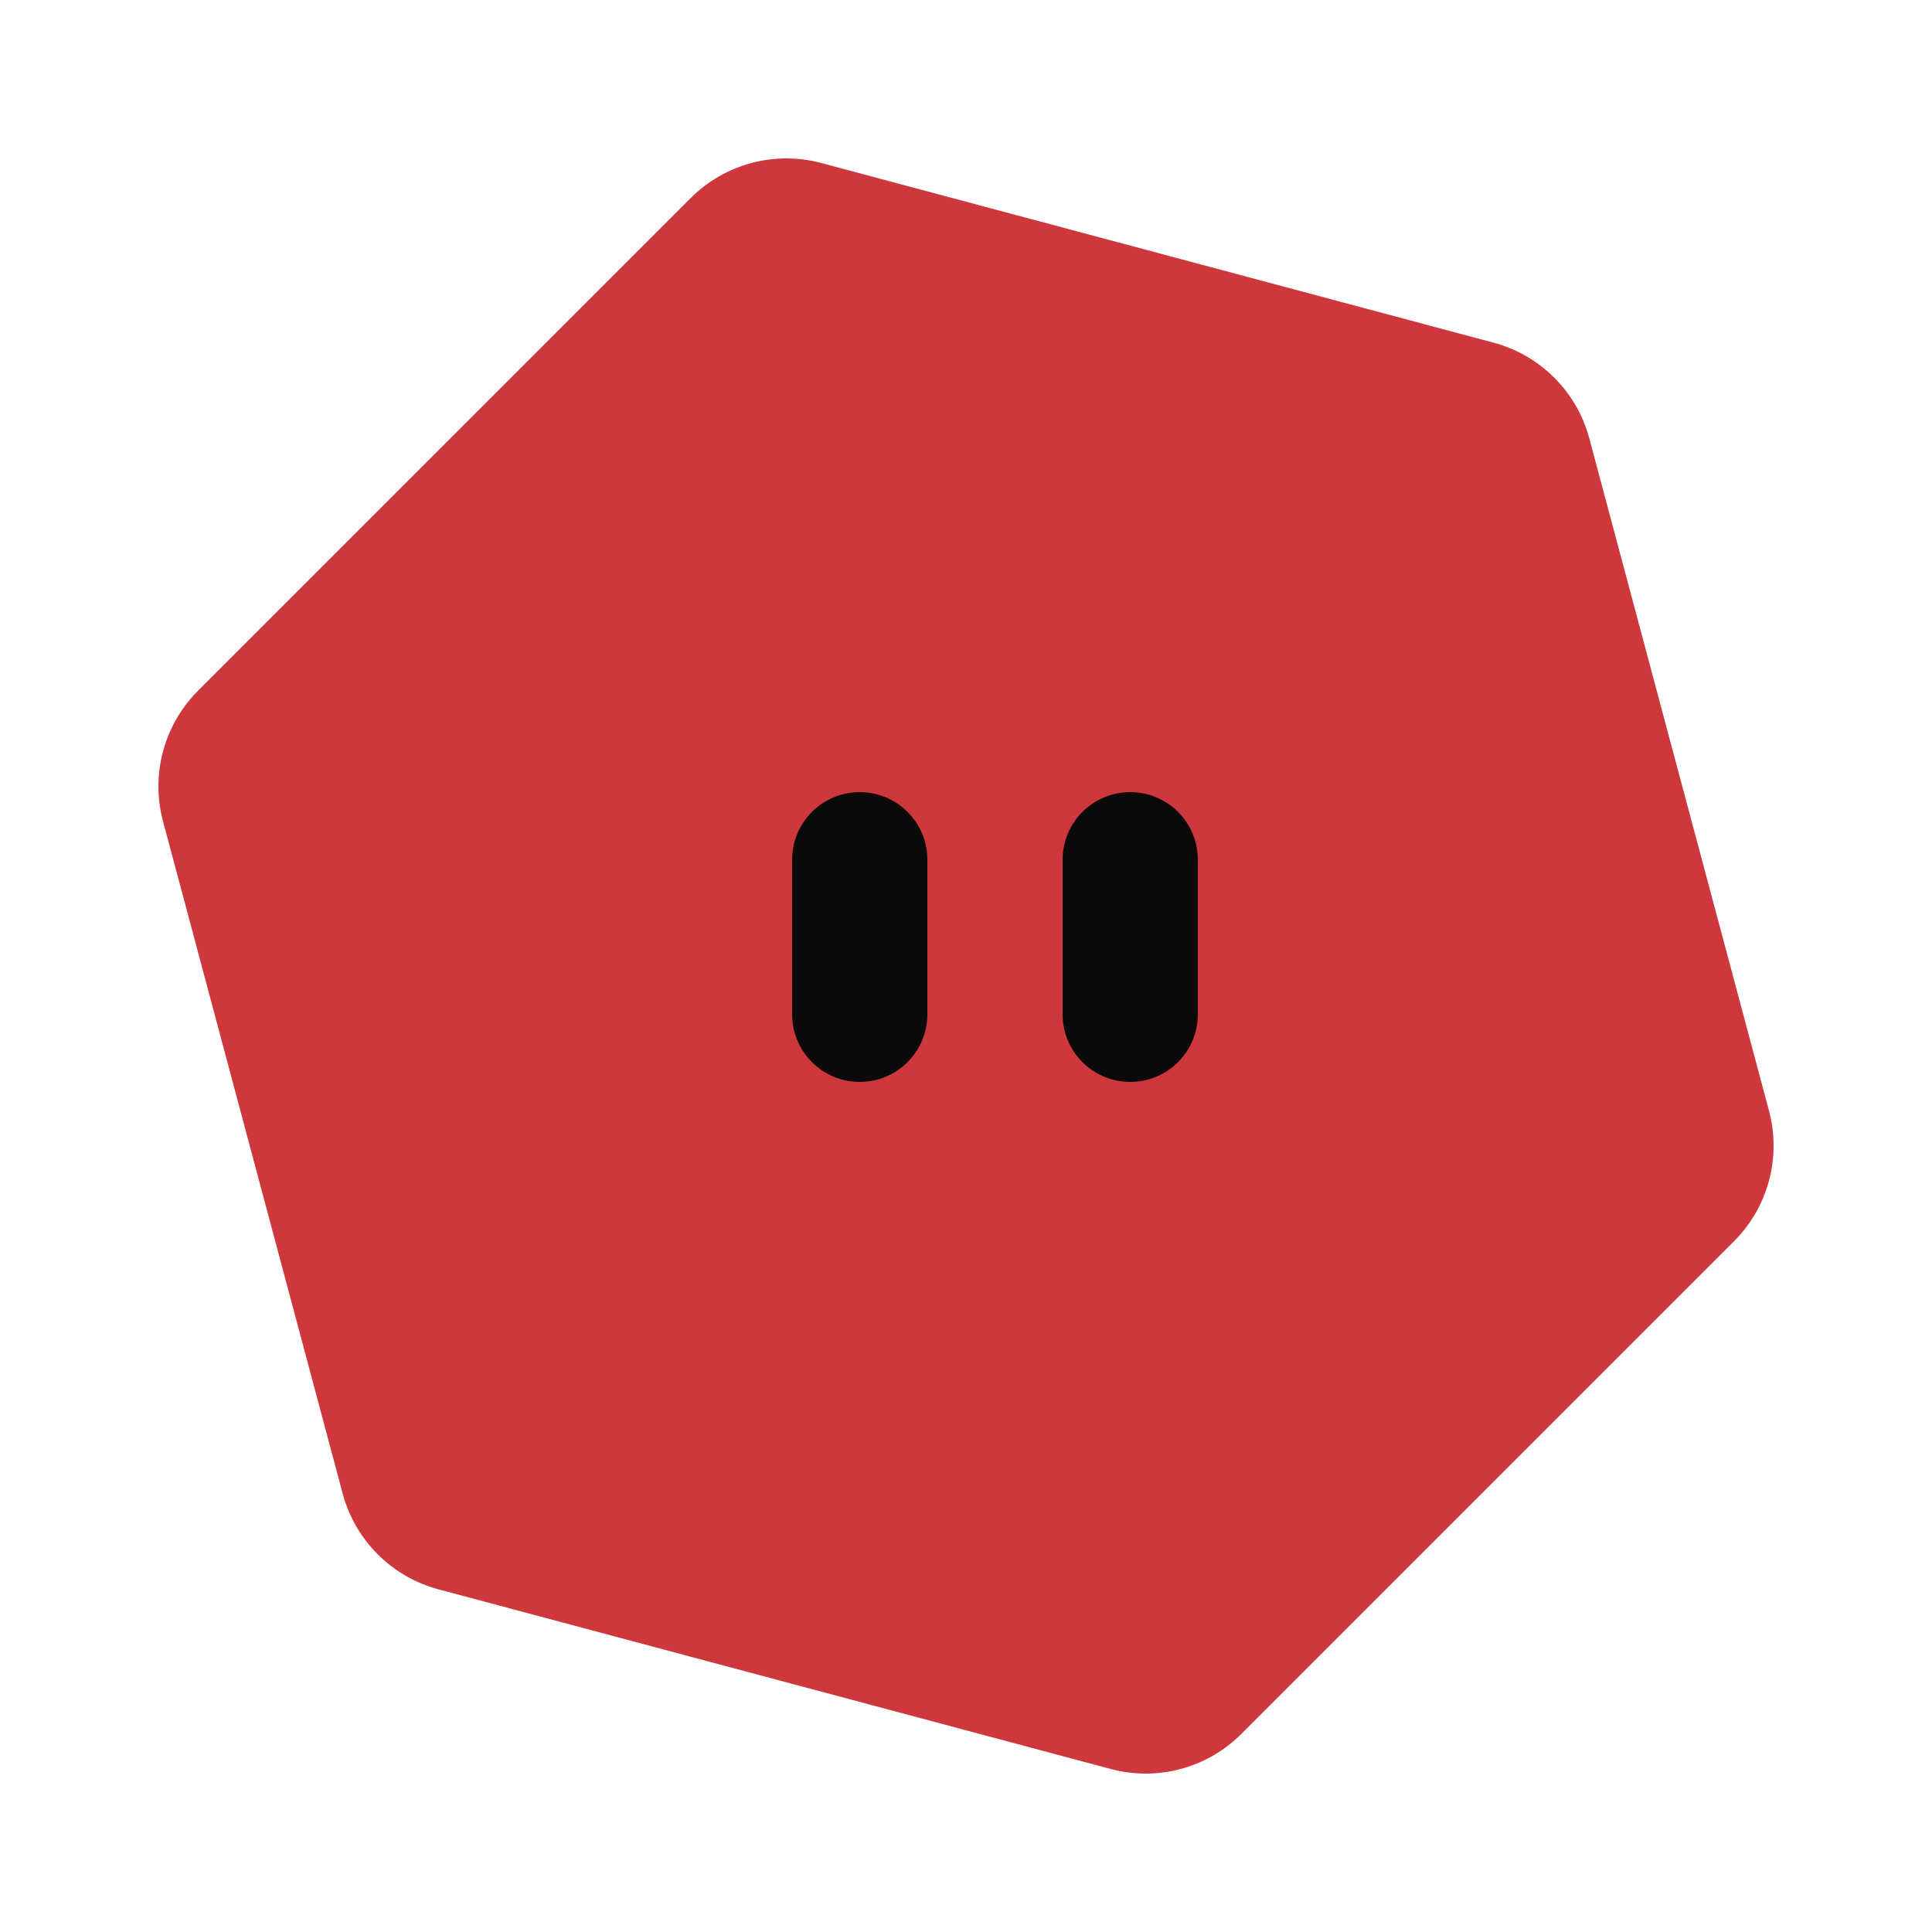
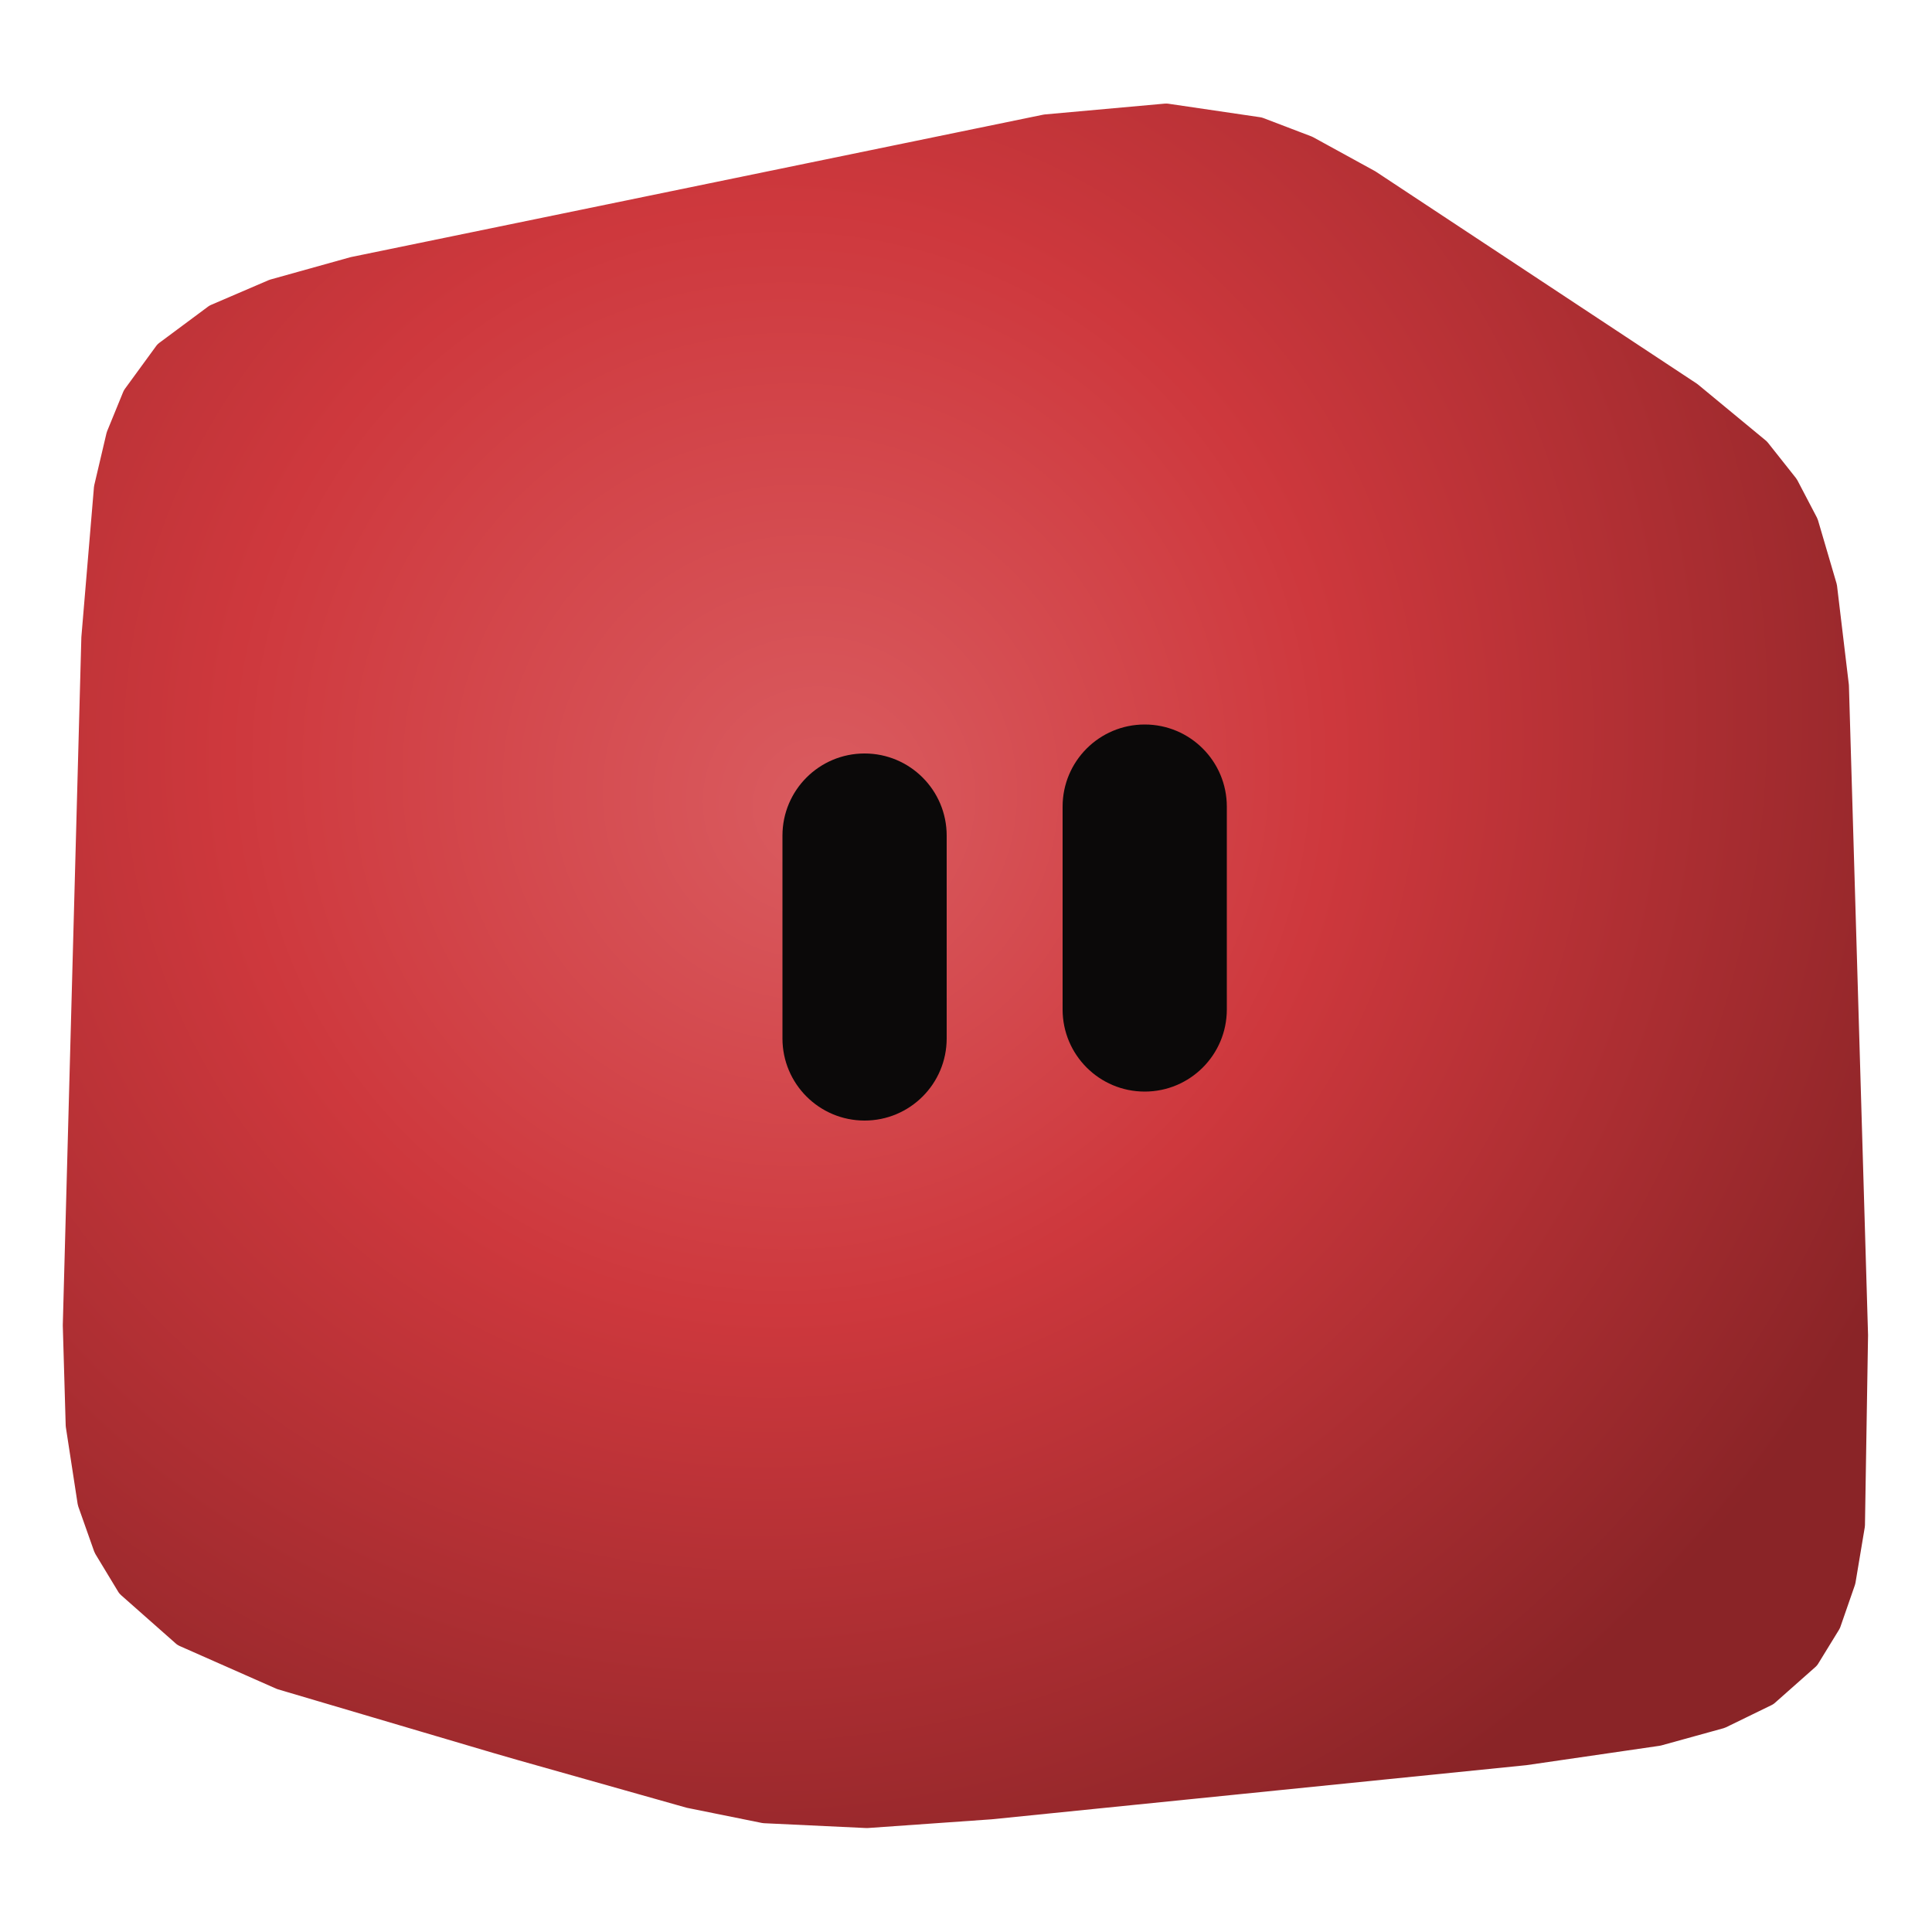
<svg xmlns="http://www.w3.org/2000/svg" viewBox="0 0 100 100">
-   <polygon points="84.8,59.3 59.3,84.8 24.5,75.5 15.2,40.7 40.7,15.2 75.5,24.5" fill="#ce383d" stroke="#ce383d" stroke-width="14" stroke-linejoin="round" />
-   <rect x="41" y="41" width="7" height="15" rx="3.5" fill="#0b0909" />
-   <rect x="55" y="41" width="7" height="15" rx="3.5" fill="#0b0909" />
+   <defs>
+     <radialGradient id="l" gradientUnits="userSpaceOnUse" cx="36.91" cy="35.46" fx="42.86" fy="42.07" r="68.08">
+       <stop offset="0%" stop-color="#da5c60" />
+       <stop offset="42%" stop-color="#ce383d" />
+       <stop offset="100%" stop-color="#8a2427" />
+     </radialGradient>
+   </defs>
+   <path d="M25.73 90.01L14.6 86.72L9.6 84.51L6.76 82L5.58 80.05L4.76 77.73L4.15 73.76L4 68.6L4.96 33.02L5.61 25.28L6.24 22.6L7.07 20.57L8.69 18.35L11.22 16.47L14.2 15.19L18.32 14.04L54.15 6.67L60.36 6.11L65.12 6.81L67.61 7.76L70.8 9.51L87.41 20.48L90.92 23.38L92.37 25.21L93.38 27.14L94.34 30.41L94.95 35.51L95.94 69.11L95.78 78.93L95.3 81.8L94.55 83.96L93.47 85.72L91.37 87.58L89.01 88.73L85.79 89.62L78.92 90.62L51.26 93.42L44.87 93.87L39.58 93.62L35.72 92.84L27.01 90.38Z" fill="url(#l)" stroke="url(#l)" stroke-width="1.5" stroke-linejoin="round" />
+   <rect x="40.5" y="39" width="8.5" height="19" rx="4.25" fill="#0b0909" />
+   <rect x="55" y="37.5" width="8.5" height="19" rx="4.25" fill="#0b0909" />
</svg>
